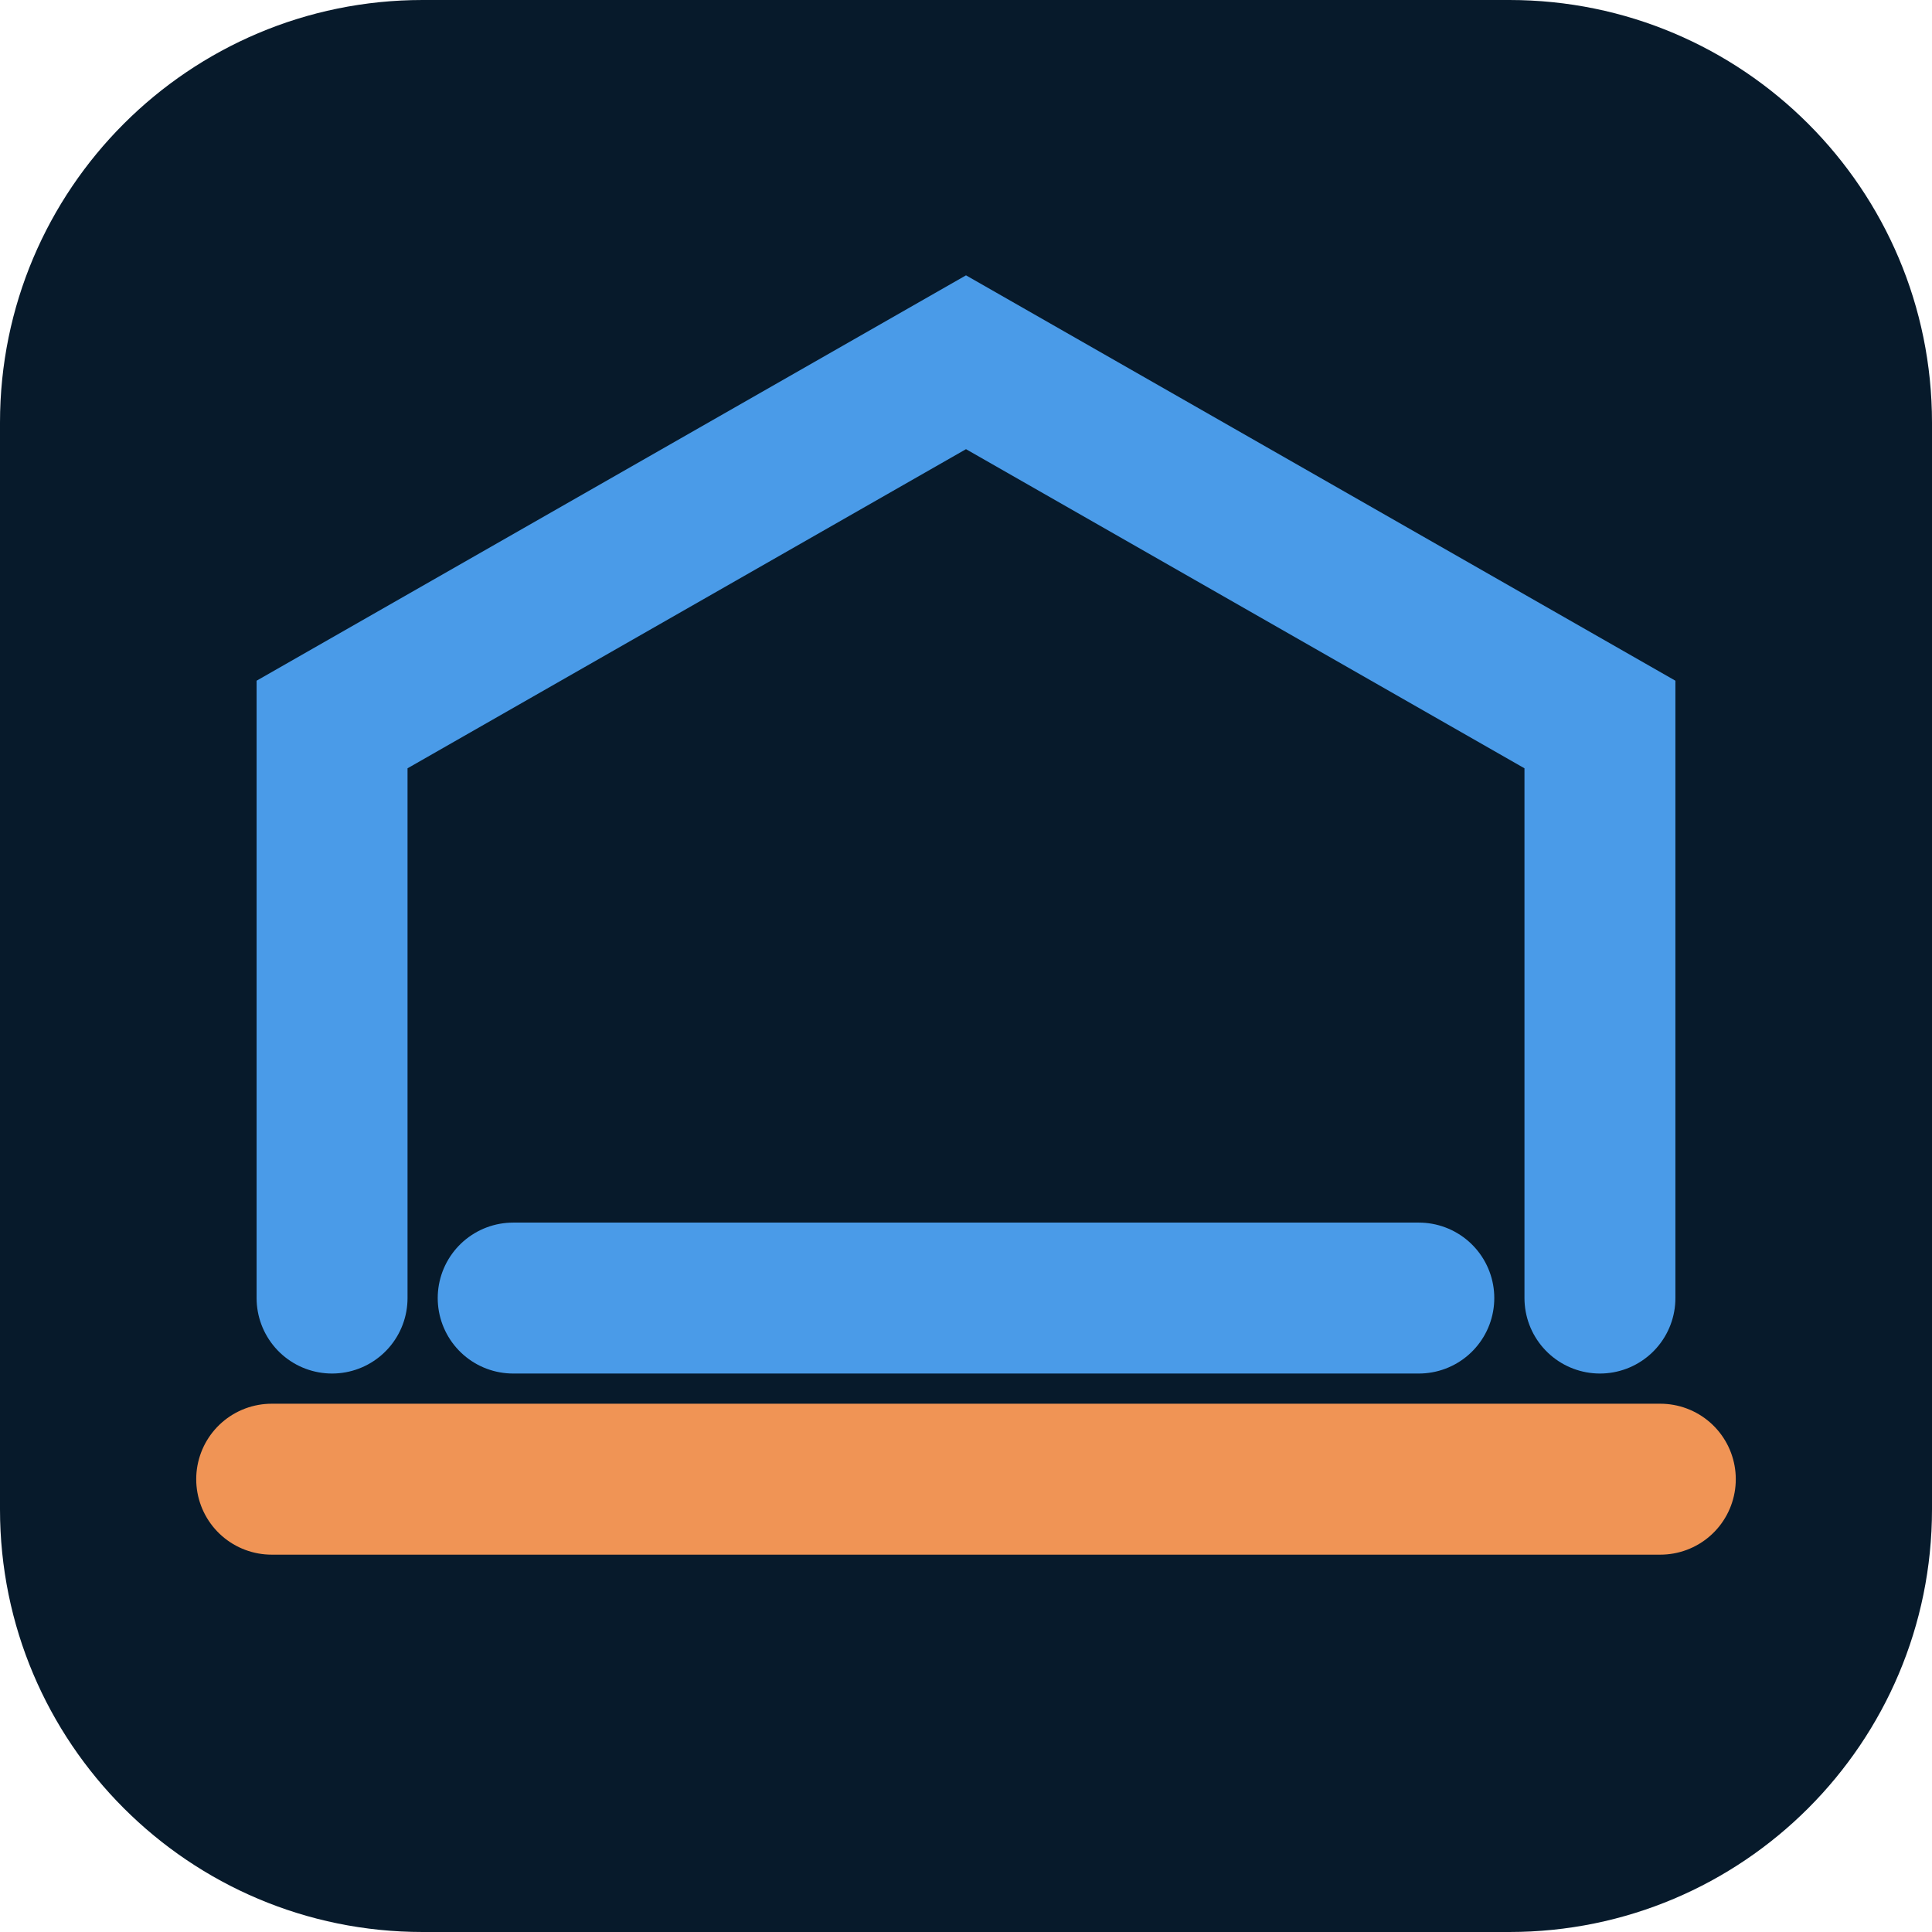
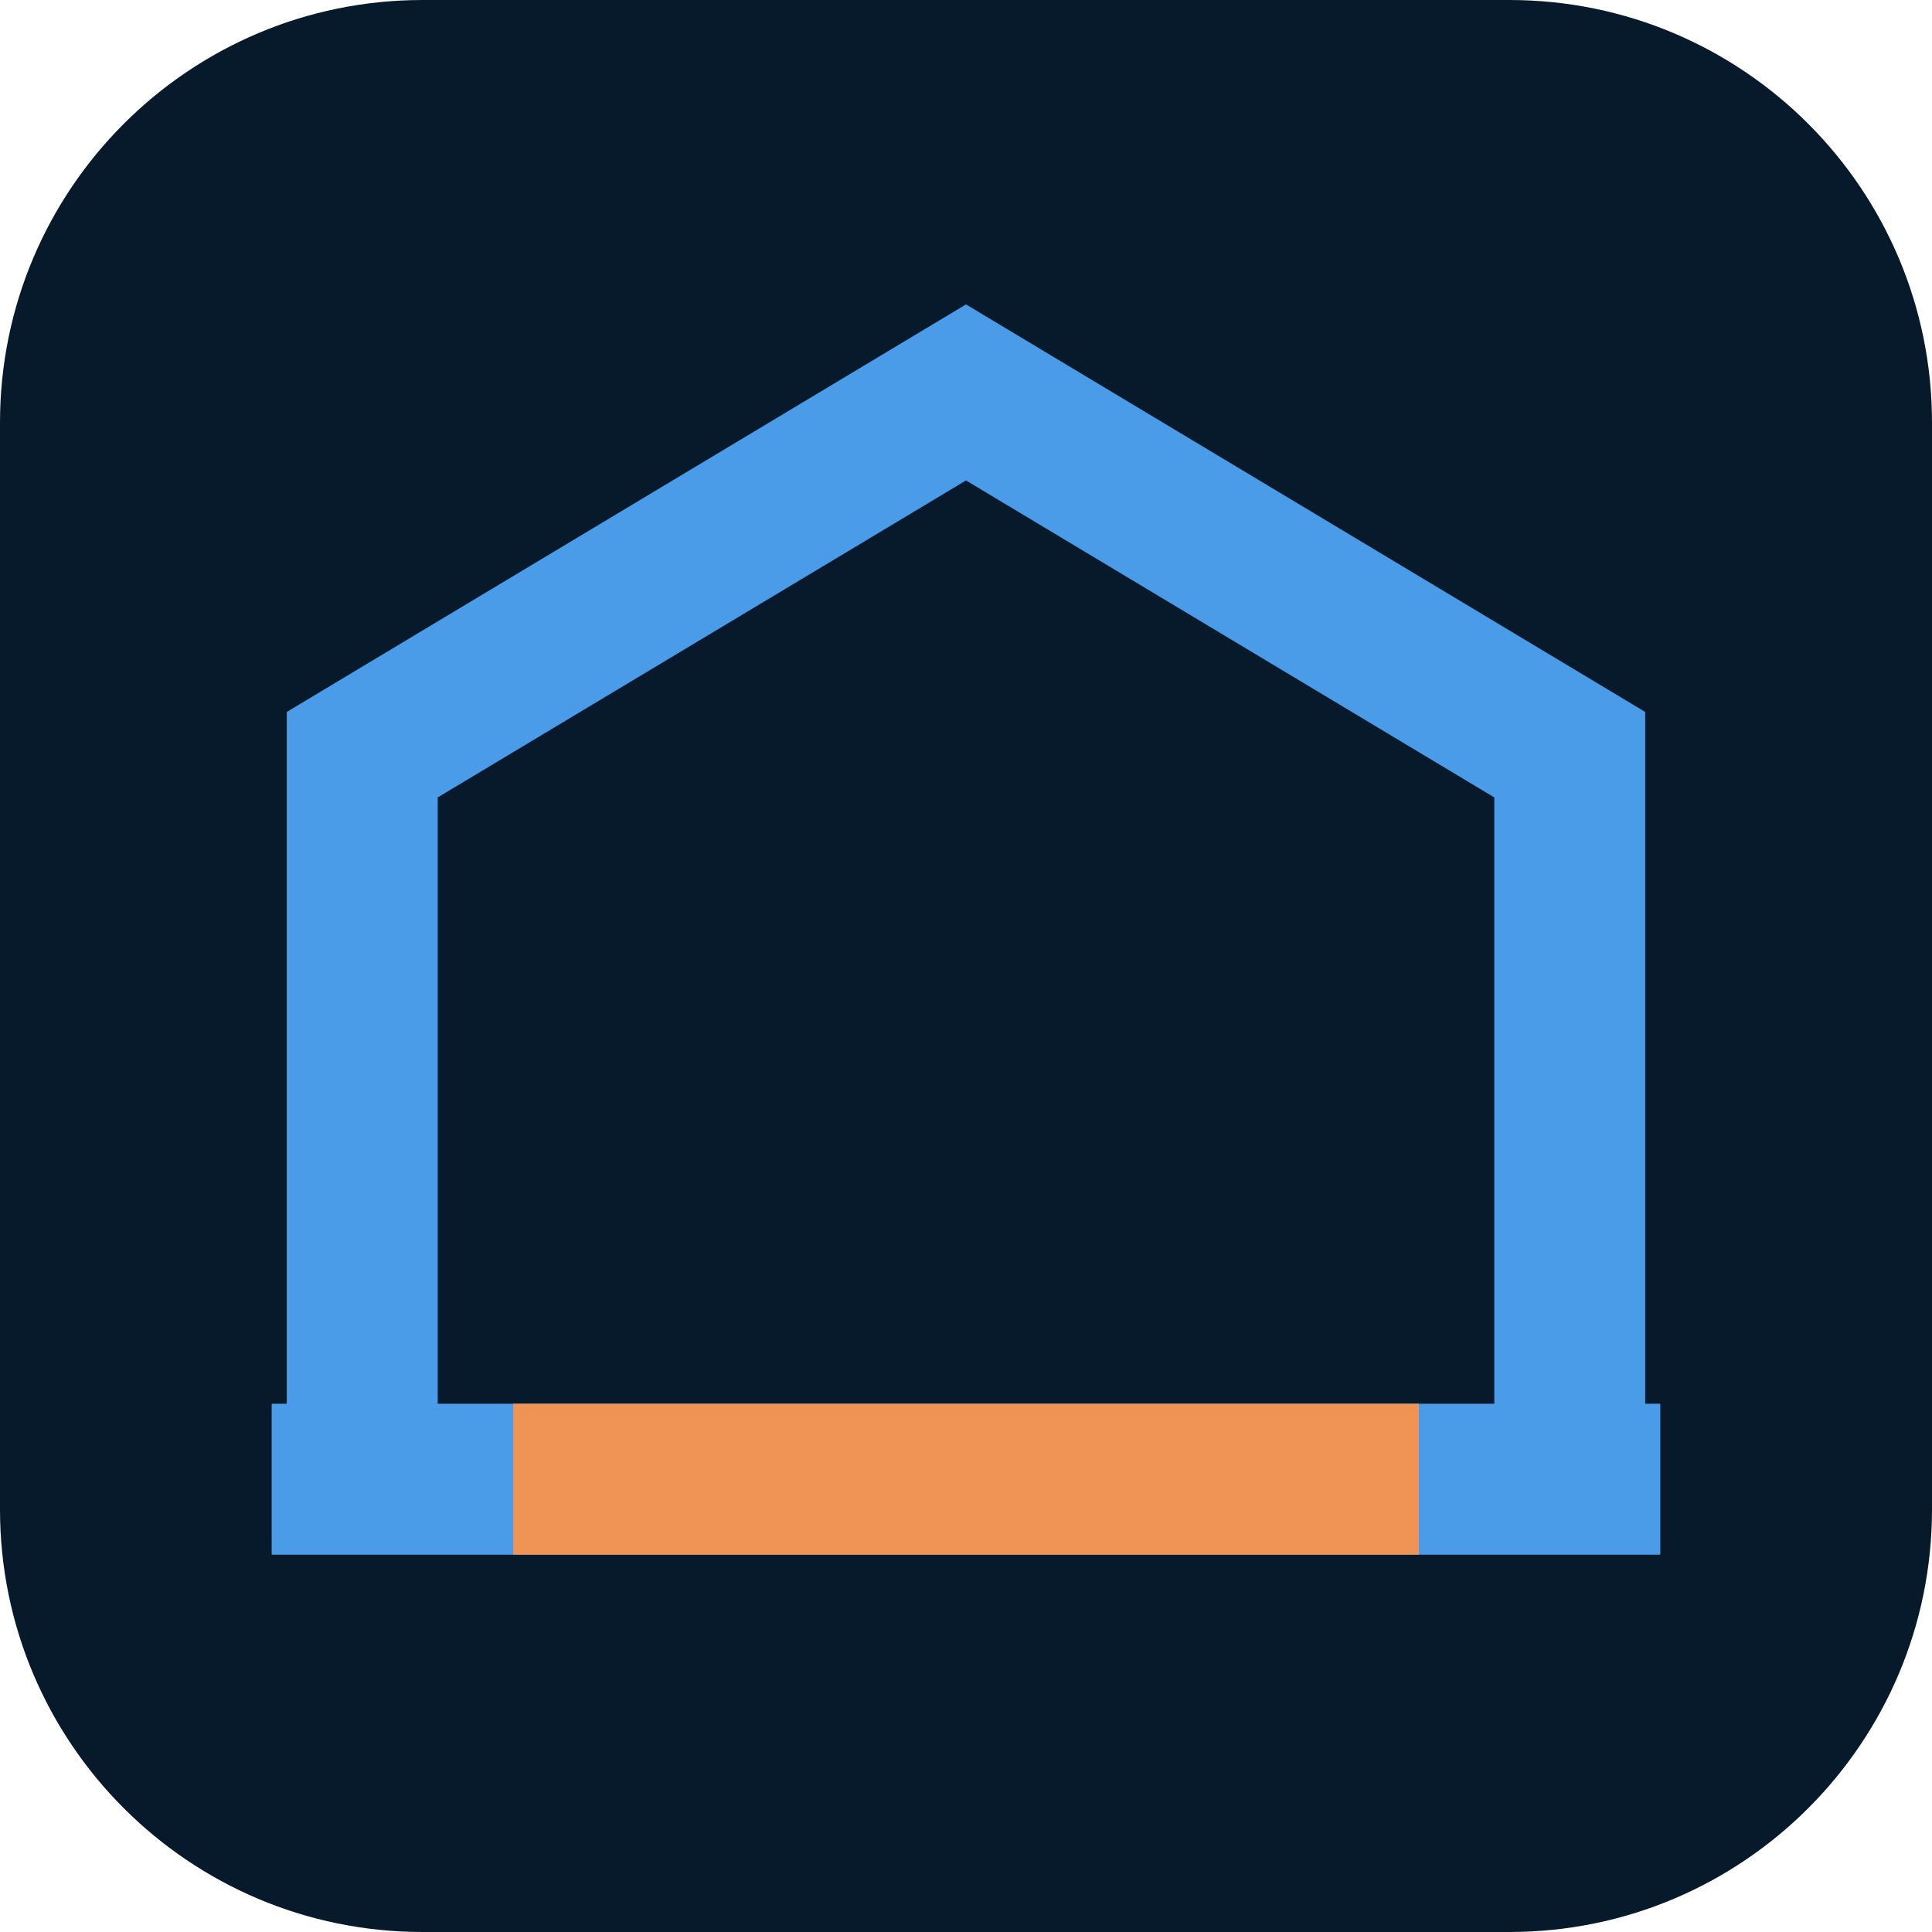
<svg xmlns="http://www.w3.org/2000/svg" viewBox="0 0 64 64">
  <rect width="64" height="64" rx="14" fill="#071a2b" />
-   <path d="M11 43V24l21-12 21 12v19M17 43h30" fill="none" stroke="#4a9be8" stroke-width="5" stroke-linecap="round" />
-   <path d="M9 49h46" stroke="#f09455" stroke-width="5" stroke-linecap="round" />
+   <path d="M12 48V25l20-12 20 12v23M9 49h46" fill="none" stroke="#4a9be8" stroke-width="5" />
+   <path d="M17 49h30" stroke="#f09455" stroke-width="5" />
</svg>
